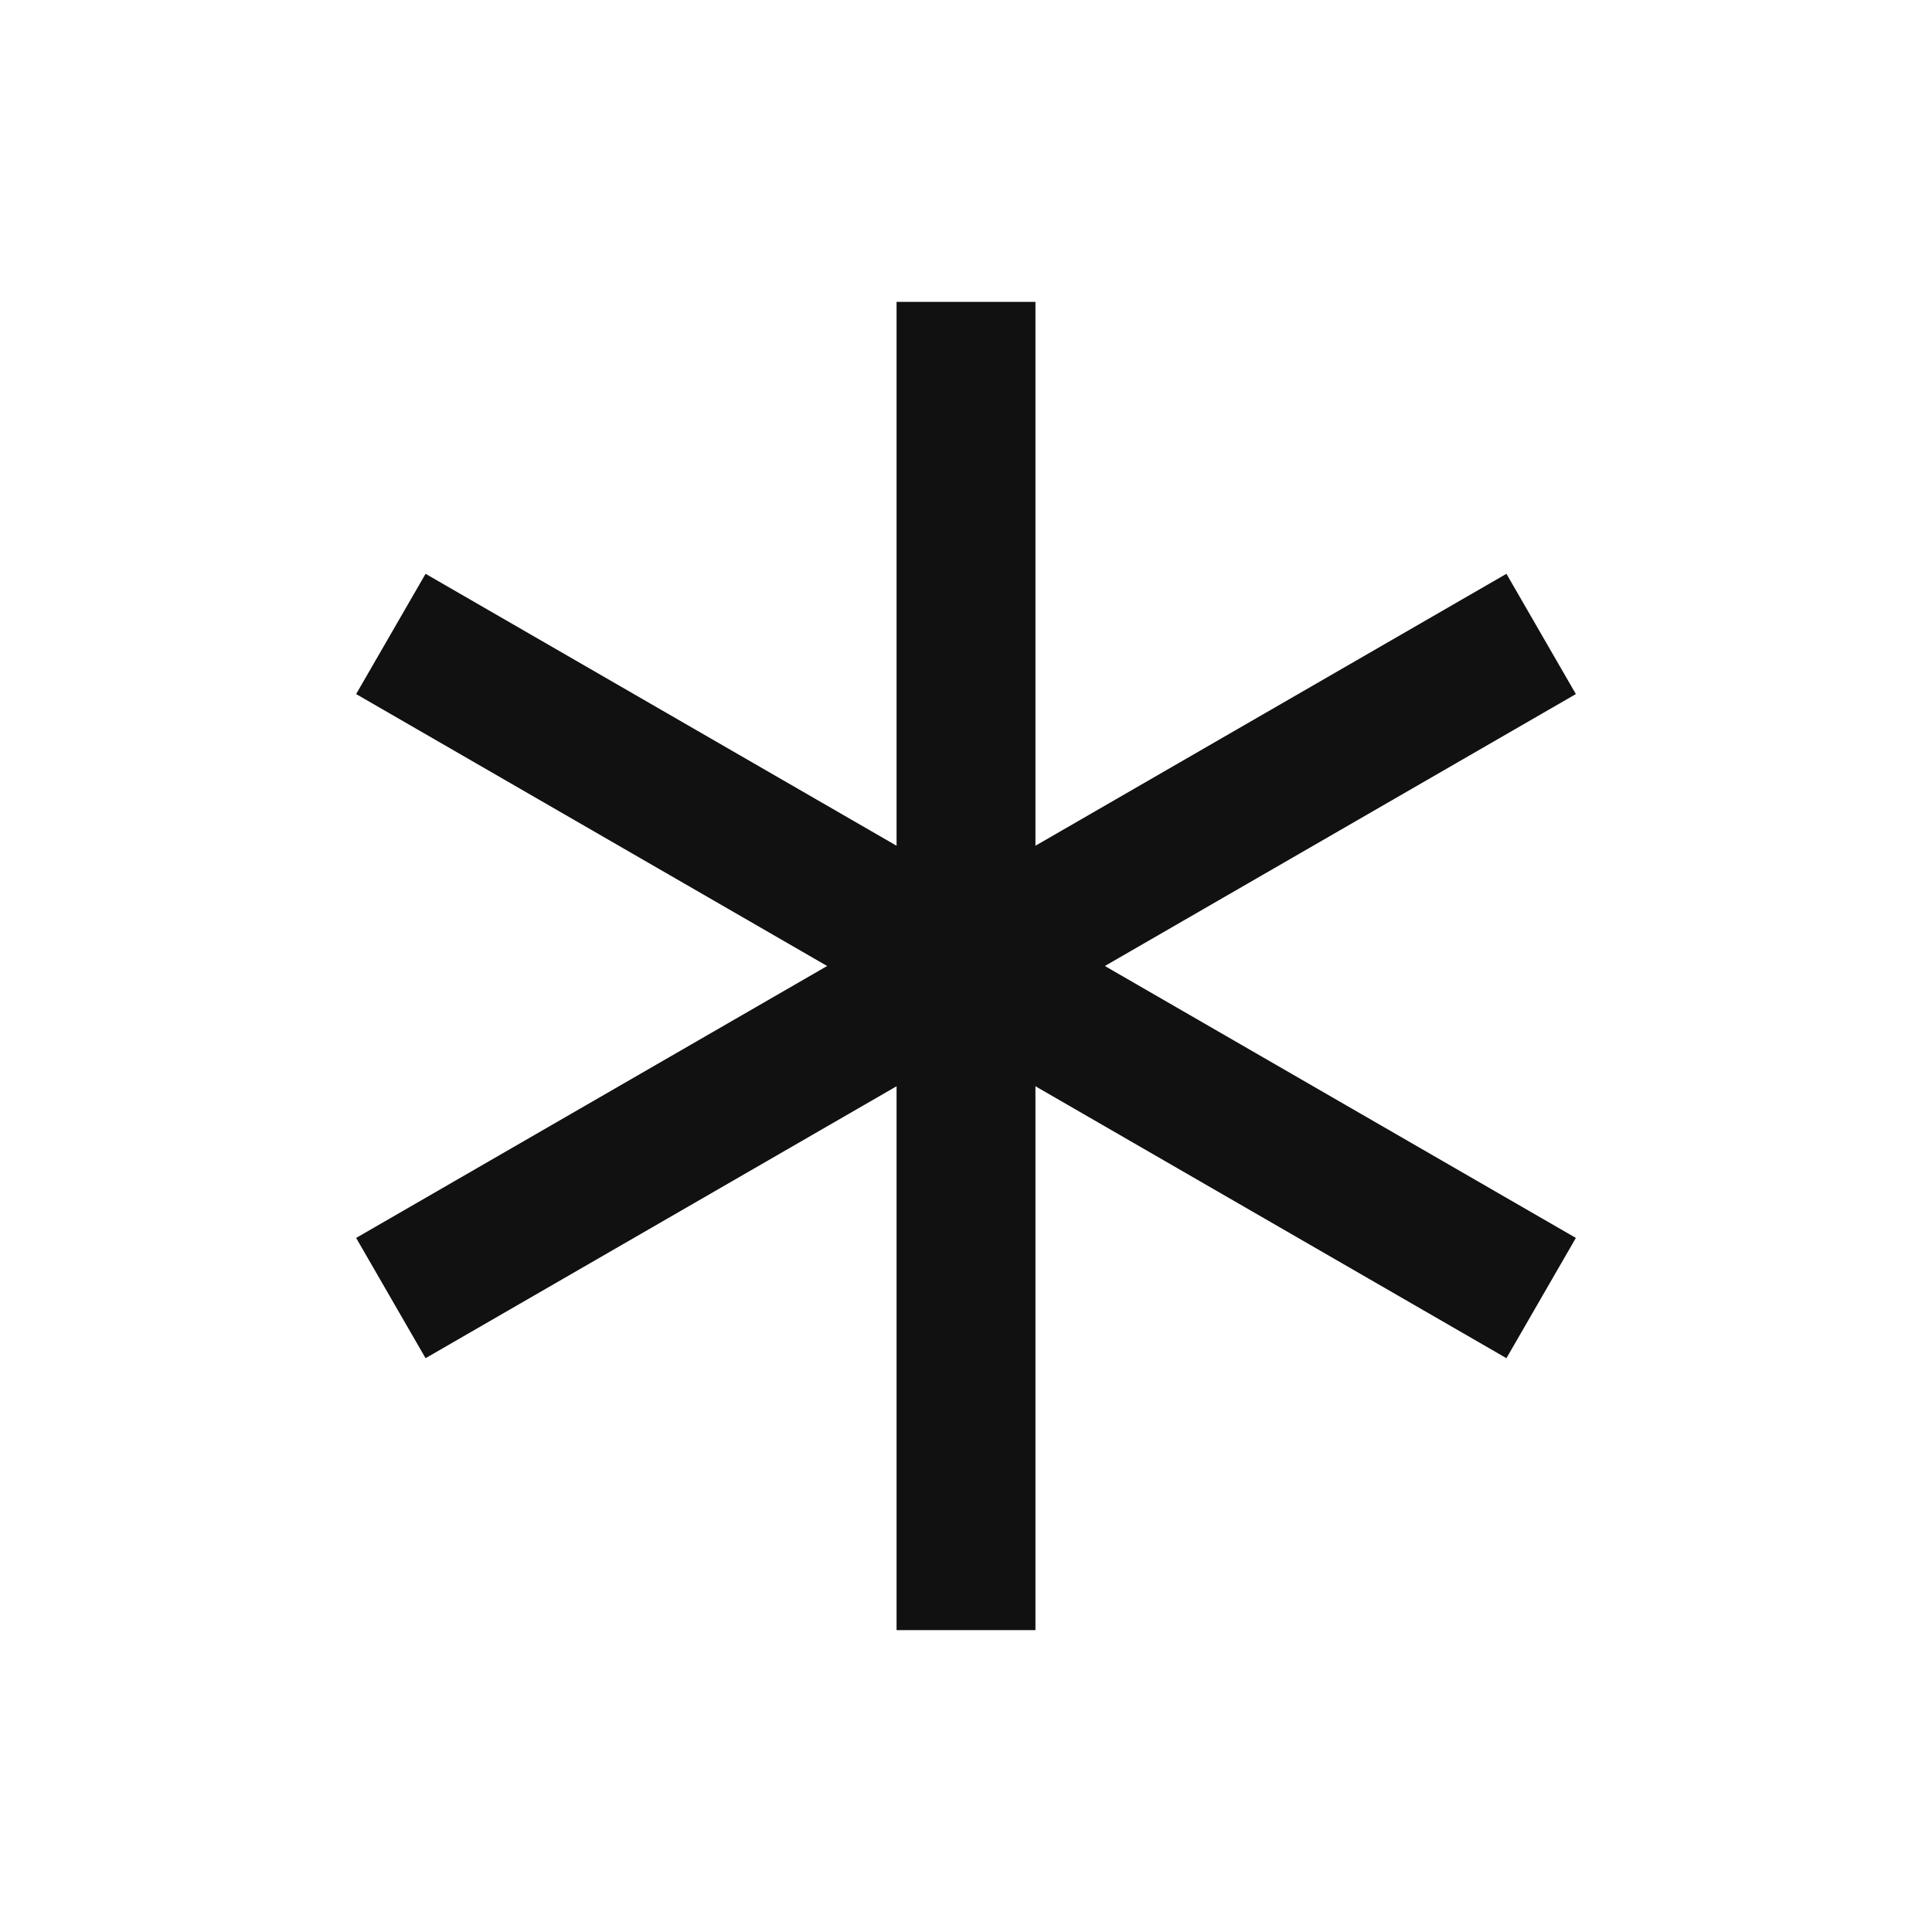
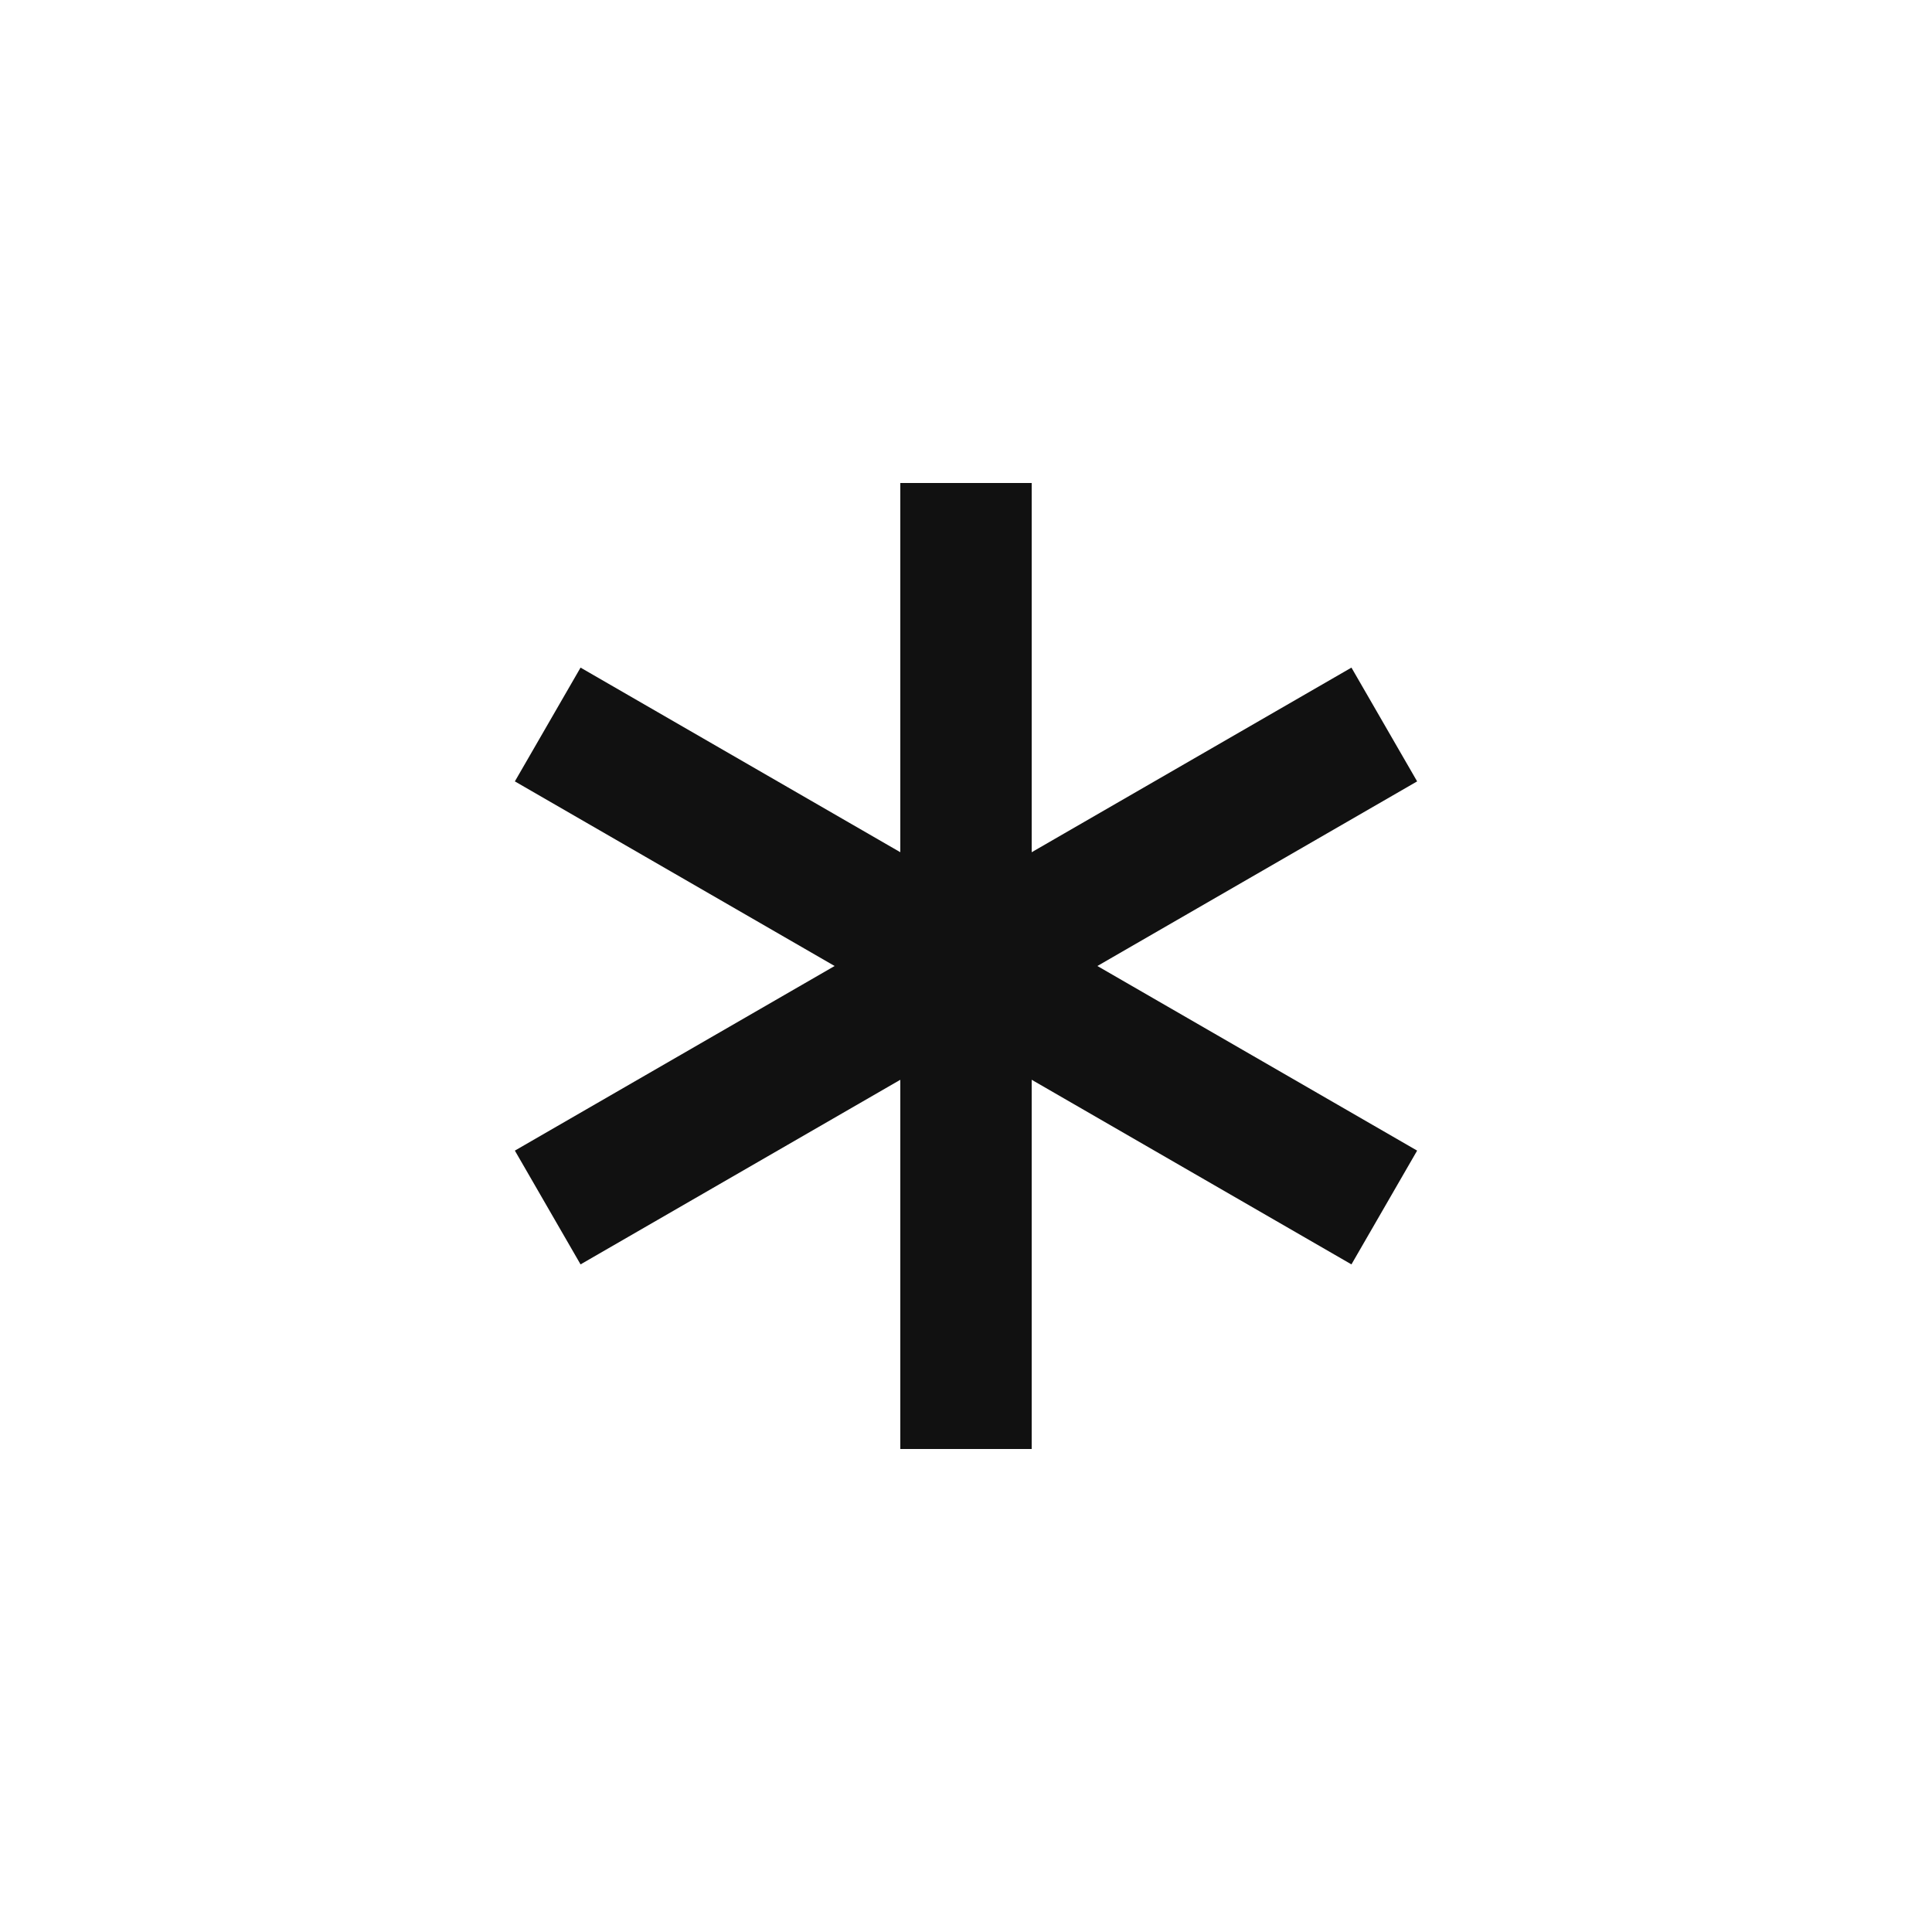
<svg xmlns="http://www.w3.org/2000/svg" viewBox="0 0 32 32">
  <style>
    .a { fill: #111; }
    @media (prefers-color-scheme: dark) {
      .a { fill: #eee; }
    }
  </style>
  <g class="a" transform="translate(16 16)">
-     <rect x="-1.15" y="-11" width="2.3" height="22" />
-     <rect x="-1.15" y="-11" width="2.3" height="22" transform="rotate(60)" />
-     <rect x="-1.15" y="-11" width="2.3" height="22" transform="rotate(120)" />
+     <rect x="-1.088" y="-8" width="2.176" height="16" />
+     <rect x="-1.088" y="-8" width="2.176" height="16" transform="rotate(60)" />
+     <rect x="-1.088" y="-8" width="2.176" height="16" transform="rotate(120)" />
  </g>
</svg>
